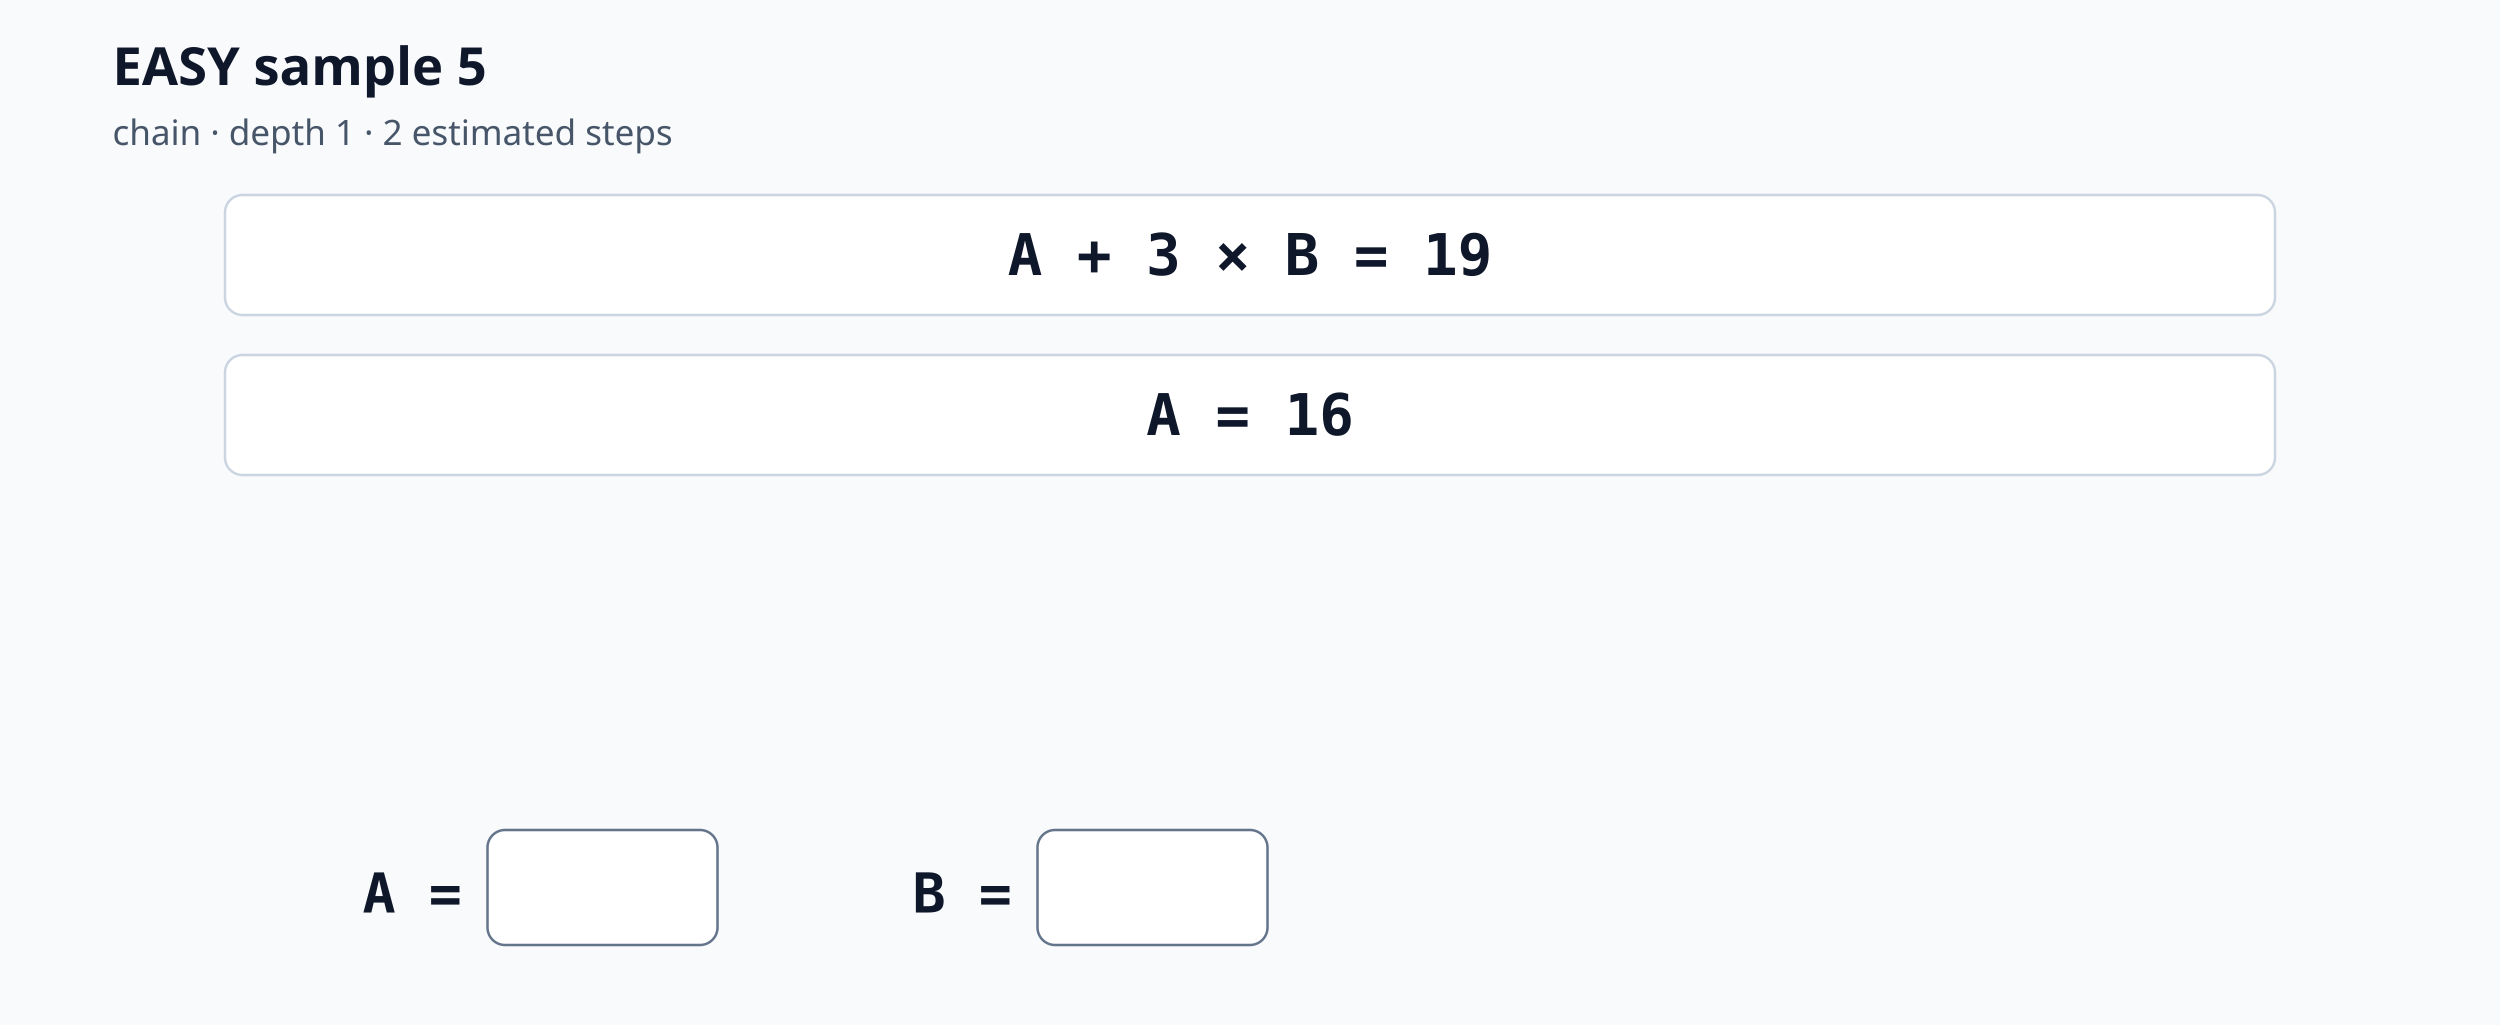
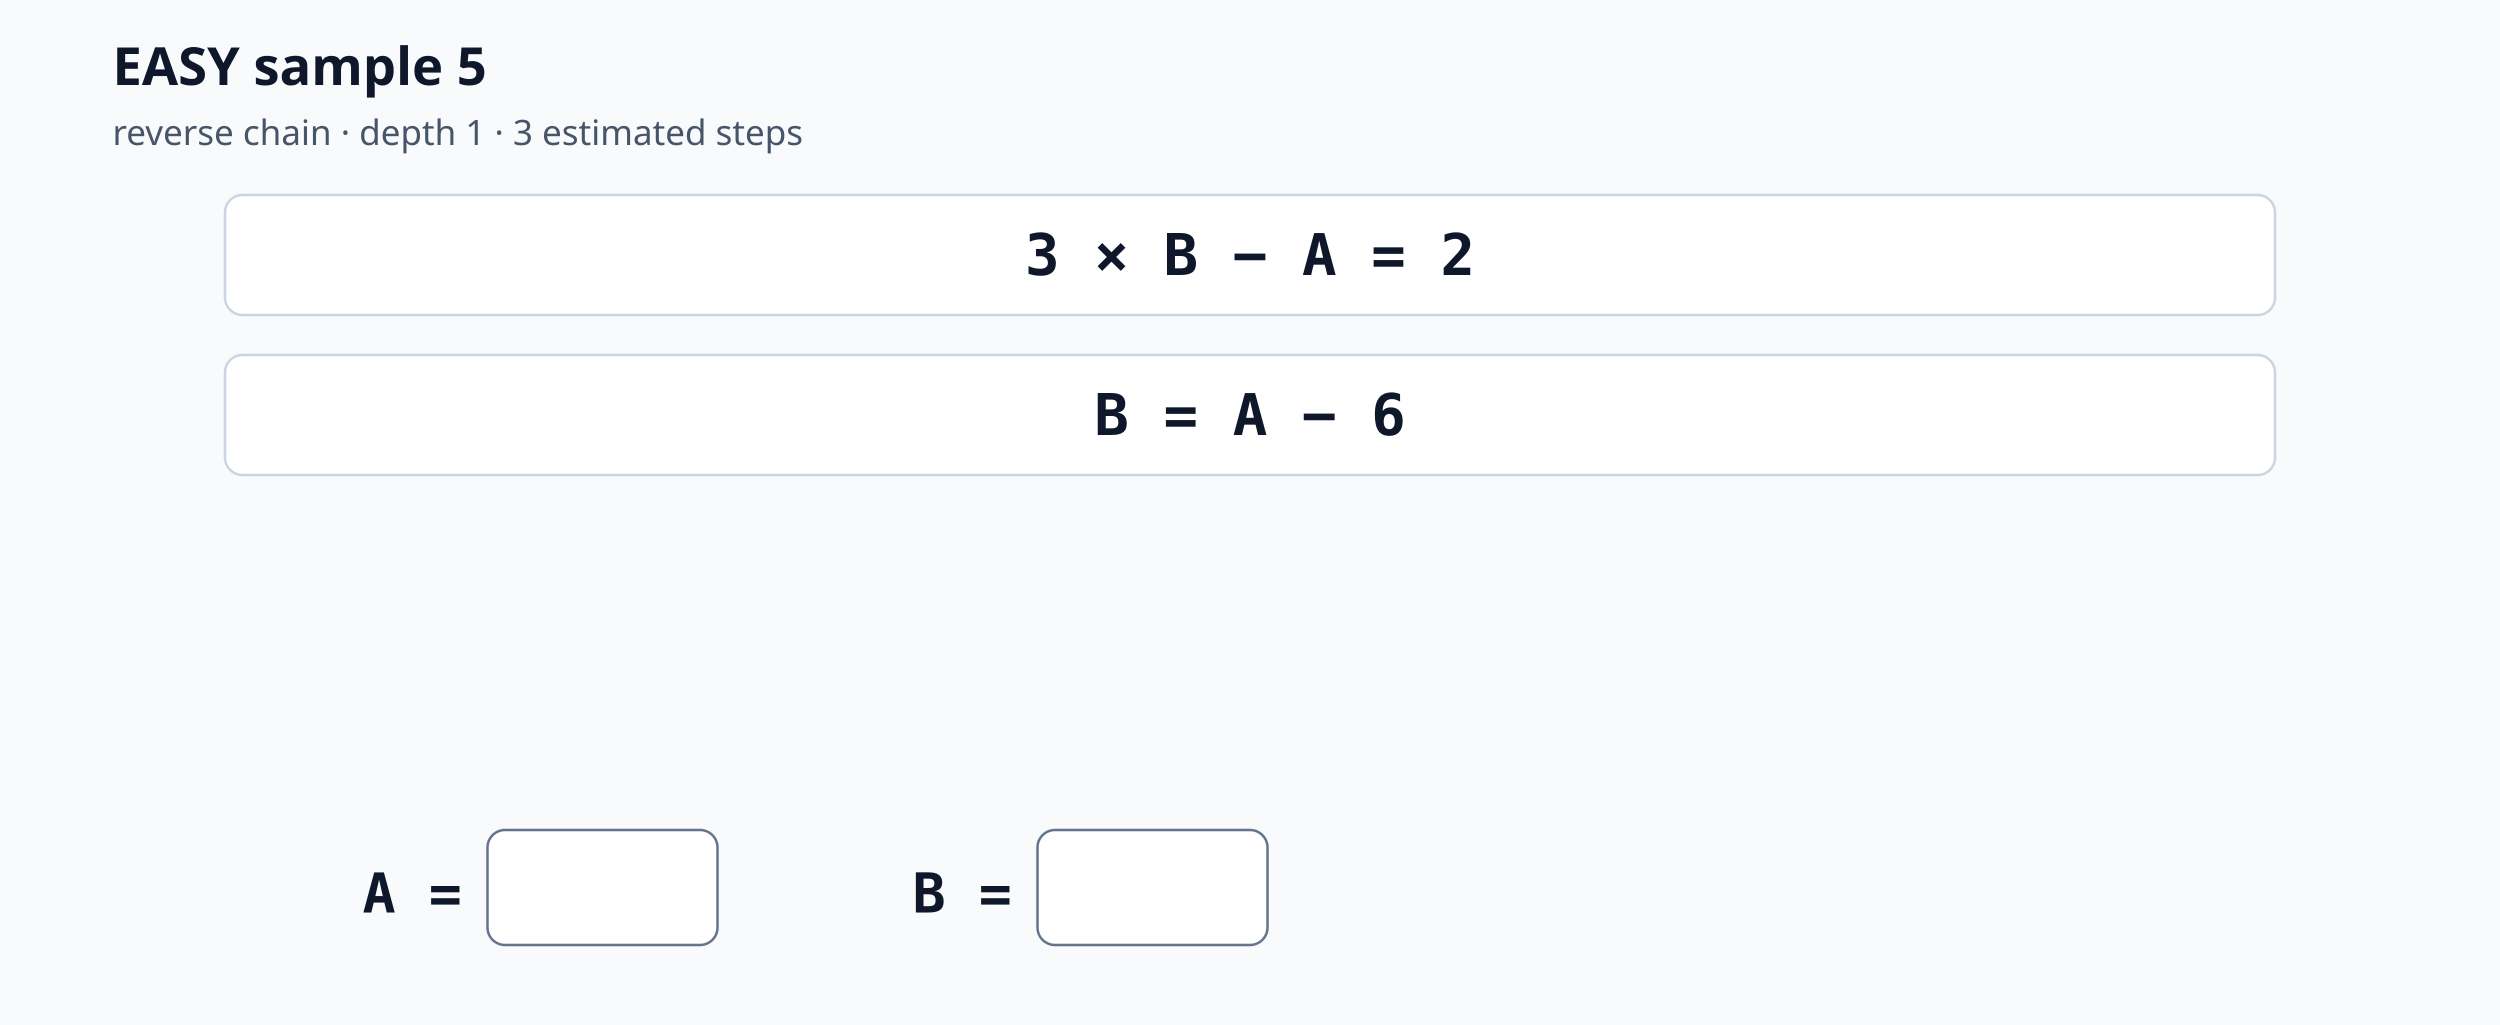
<svg xmlns="http://www.w3.org/2000/svg" width="1000" height="410" viewBox="0 0 1000 410">
  <rect width="1000" height="410" fill="#f8fafc" />
  <text x="45" y="34" font-family="sans-serif" font-size="21" font-weight="700" fill="#0f172a">EASY sample 5</text>
-   <text x="45" y="58" font-family="sans-serif" font-size="14" fill="#475569">chain · depth 1 · 2 estimated steps</text>
+   <text x="45" y="58" font-family="sans-serif" font-size="14" fill="#475569">reverse chain · depth 1 · 3 estimated steps</text>
  <rect x="90" y="78" width="820" height="48" rx="7" fill="#fff" stroke="#cbd5e1" />
-   <text x="500" y="110" text-anchor="middle" font-family="monospace" font-size="23" font-weight="600" fill="#0f172a">A + 3 × B = 19</text>
+   <text x="500" y="110" text-anchor="middle" font-family="monospace" font-size="23" font-weight="600" fill="#0f172a">3 × B − A = 2</text>
  <rect x="90" y="142" width="820" height="48" rx="7" fill="#fff" stroke="#cbd5e1" />
-   <text x="500" y="174" text-anchor="middle" font-family="monospace" font-size="23" font-weight="600" fill="#0f172a">A = 16</text>
+   <text x="500" y="174" text-anchor="middle" font-family="monospace" font-size="23" font-weight="600" fill="#0f172a">B = A − 6</text>
  <text x="145" y="365" font-family="monospace" font-size="22" font-weight="700" fill="#0f172a">A =</text>
  <rect x="195" y="332" width="92" height="46" rx="7" fill="#fff" stroke="#64748b" />
  <text x="365" y="365" font-family="monospace" font-size="22" font-weight="700" fill="#0f172a">B =</text>
  <rect x="415" y="332" width="92" height="46" rx="7" fill="#fff" stroke="#64748b" />
</svg>
